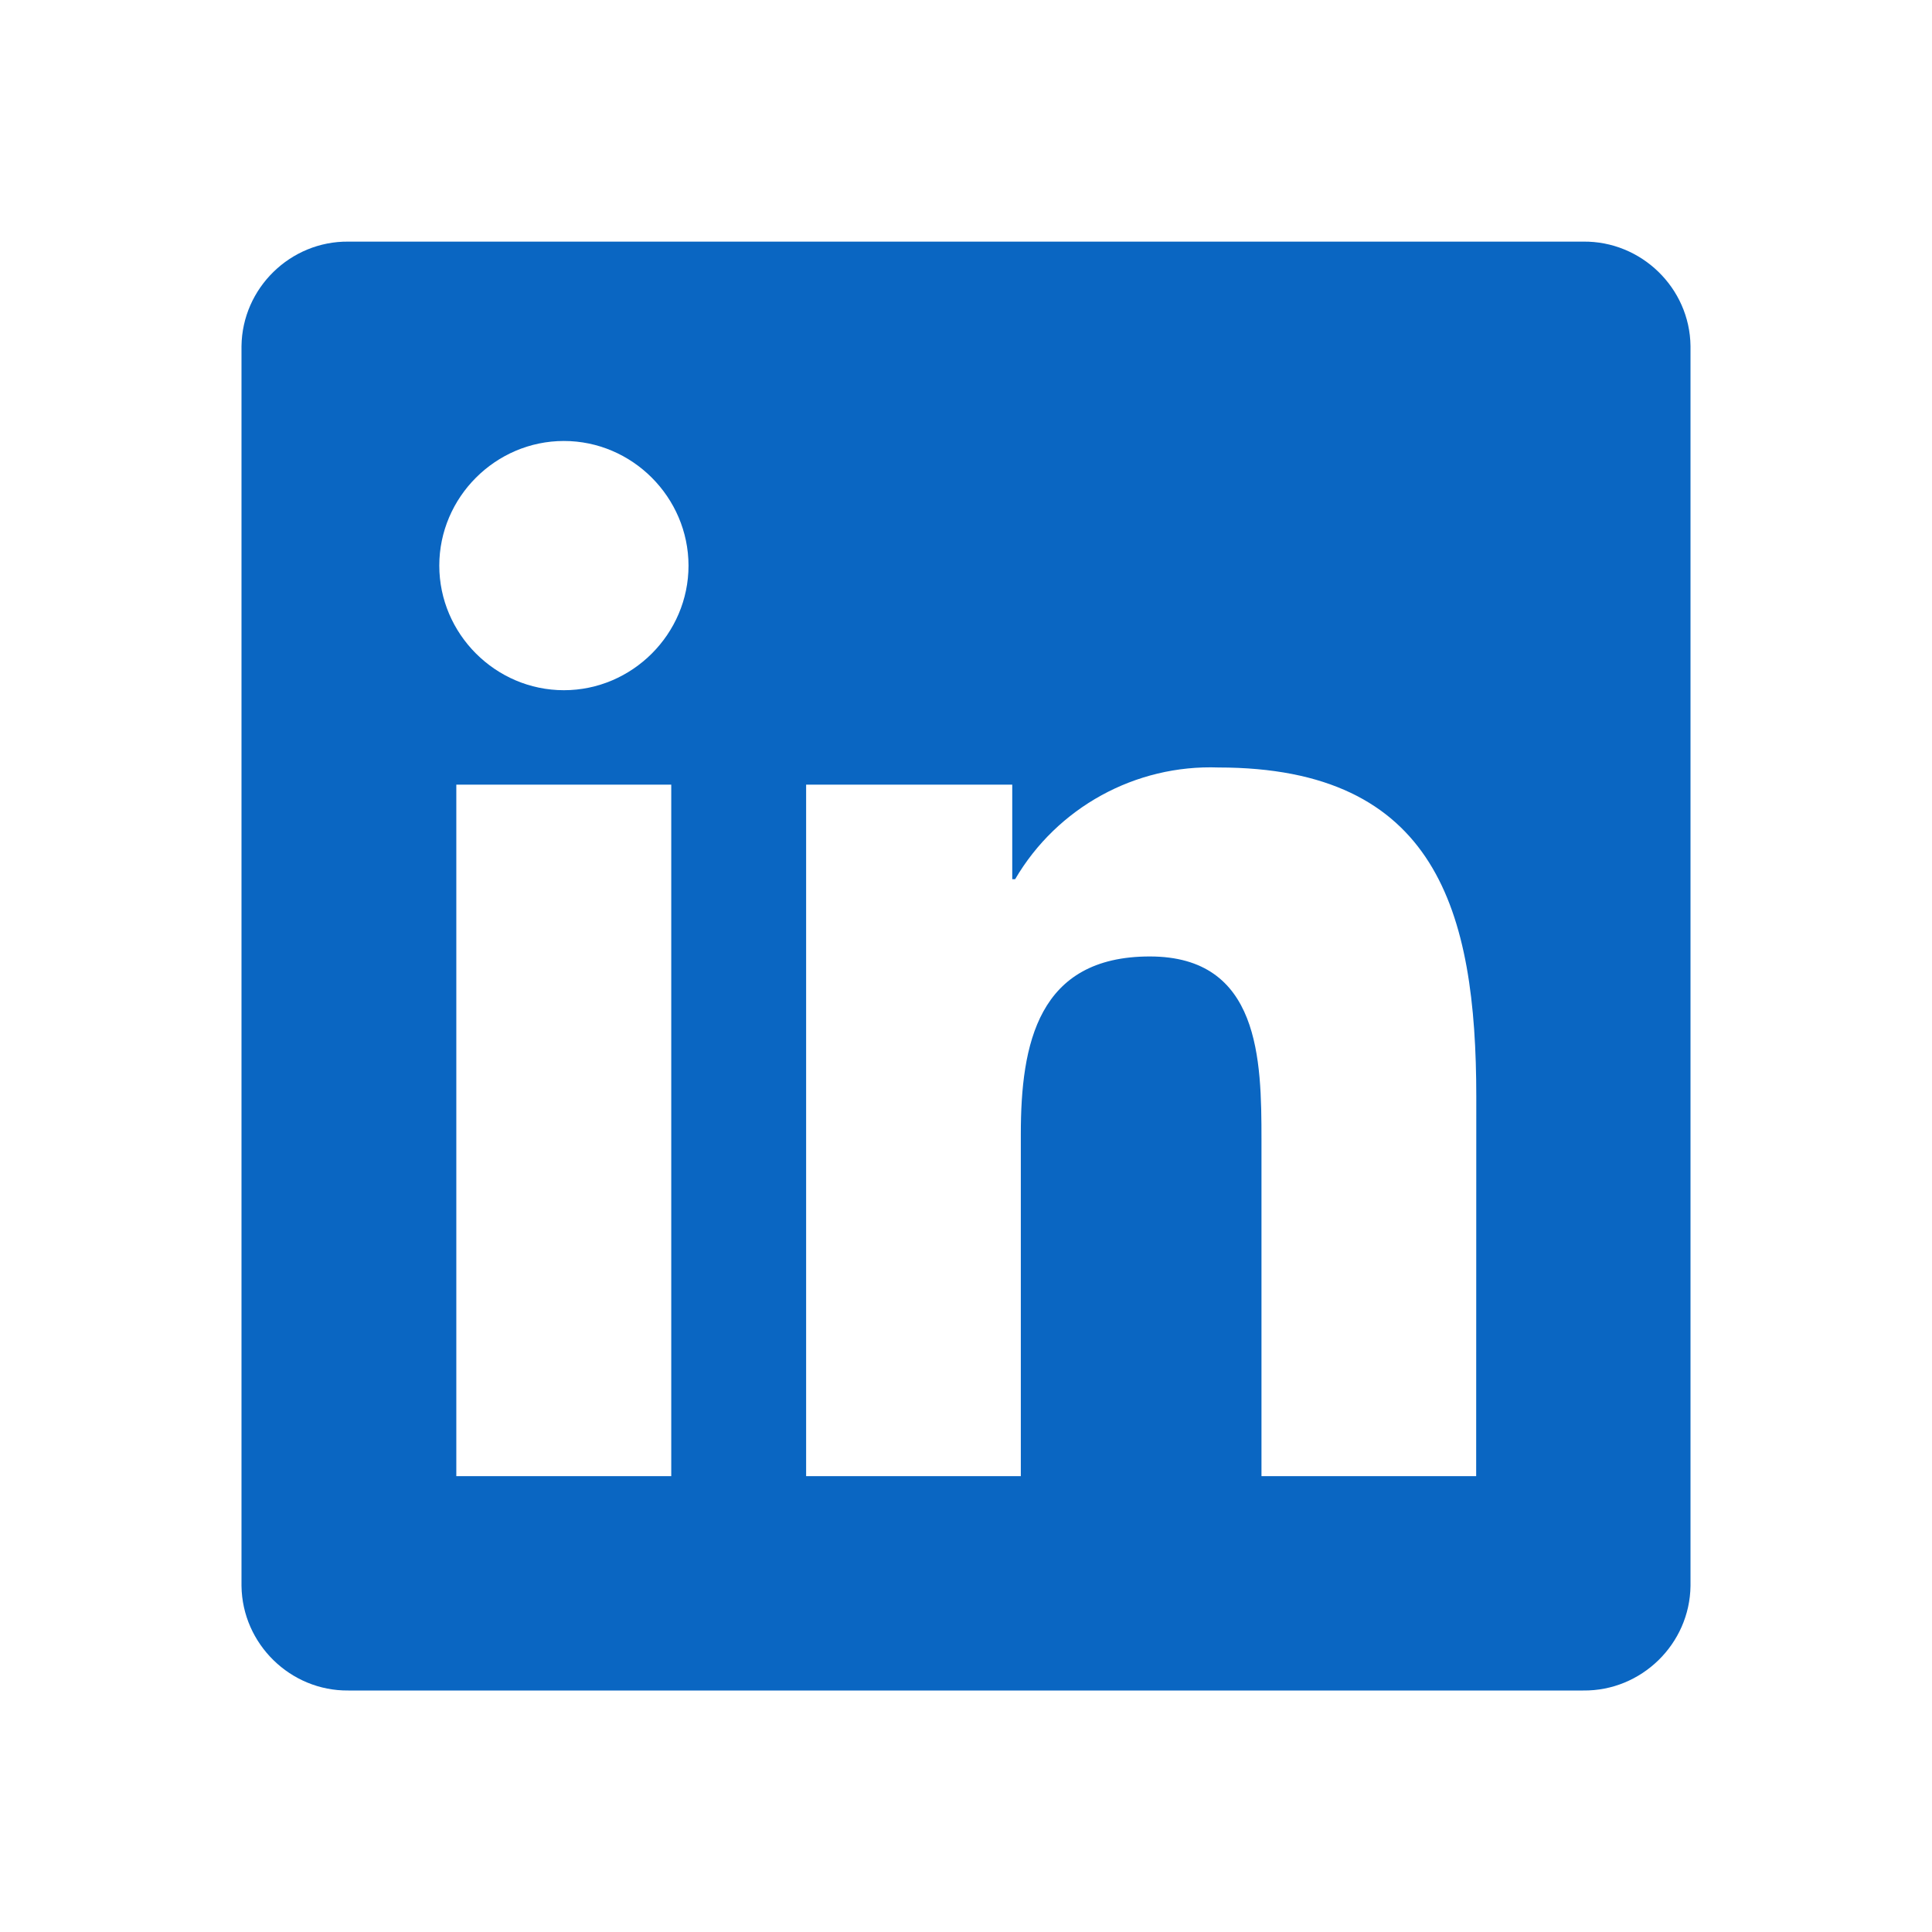
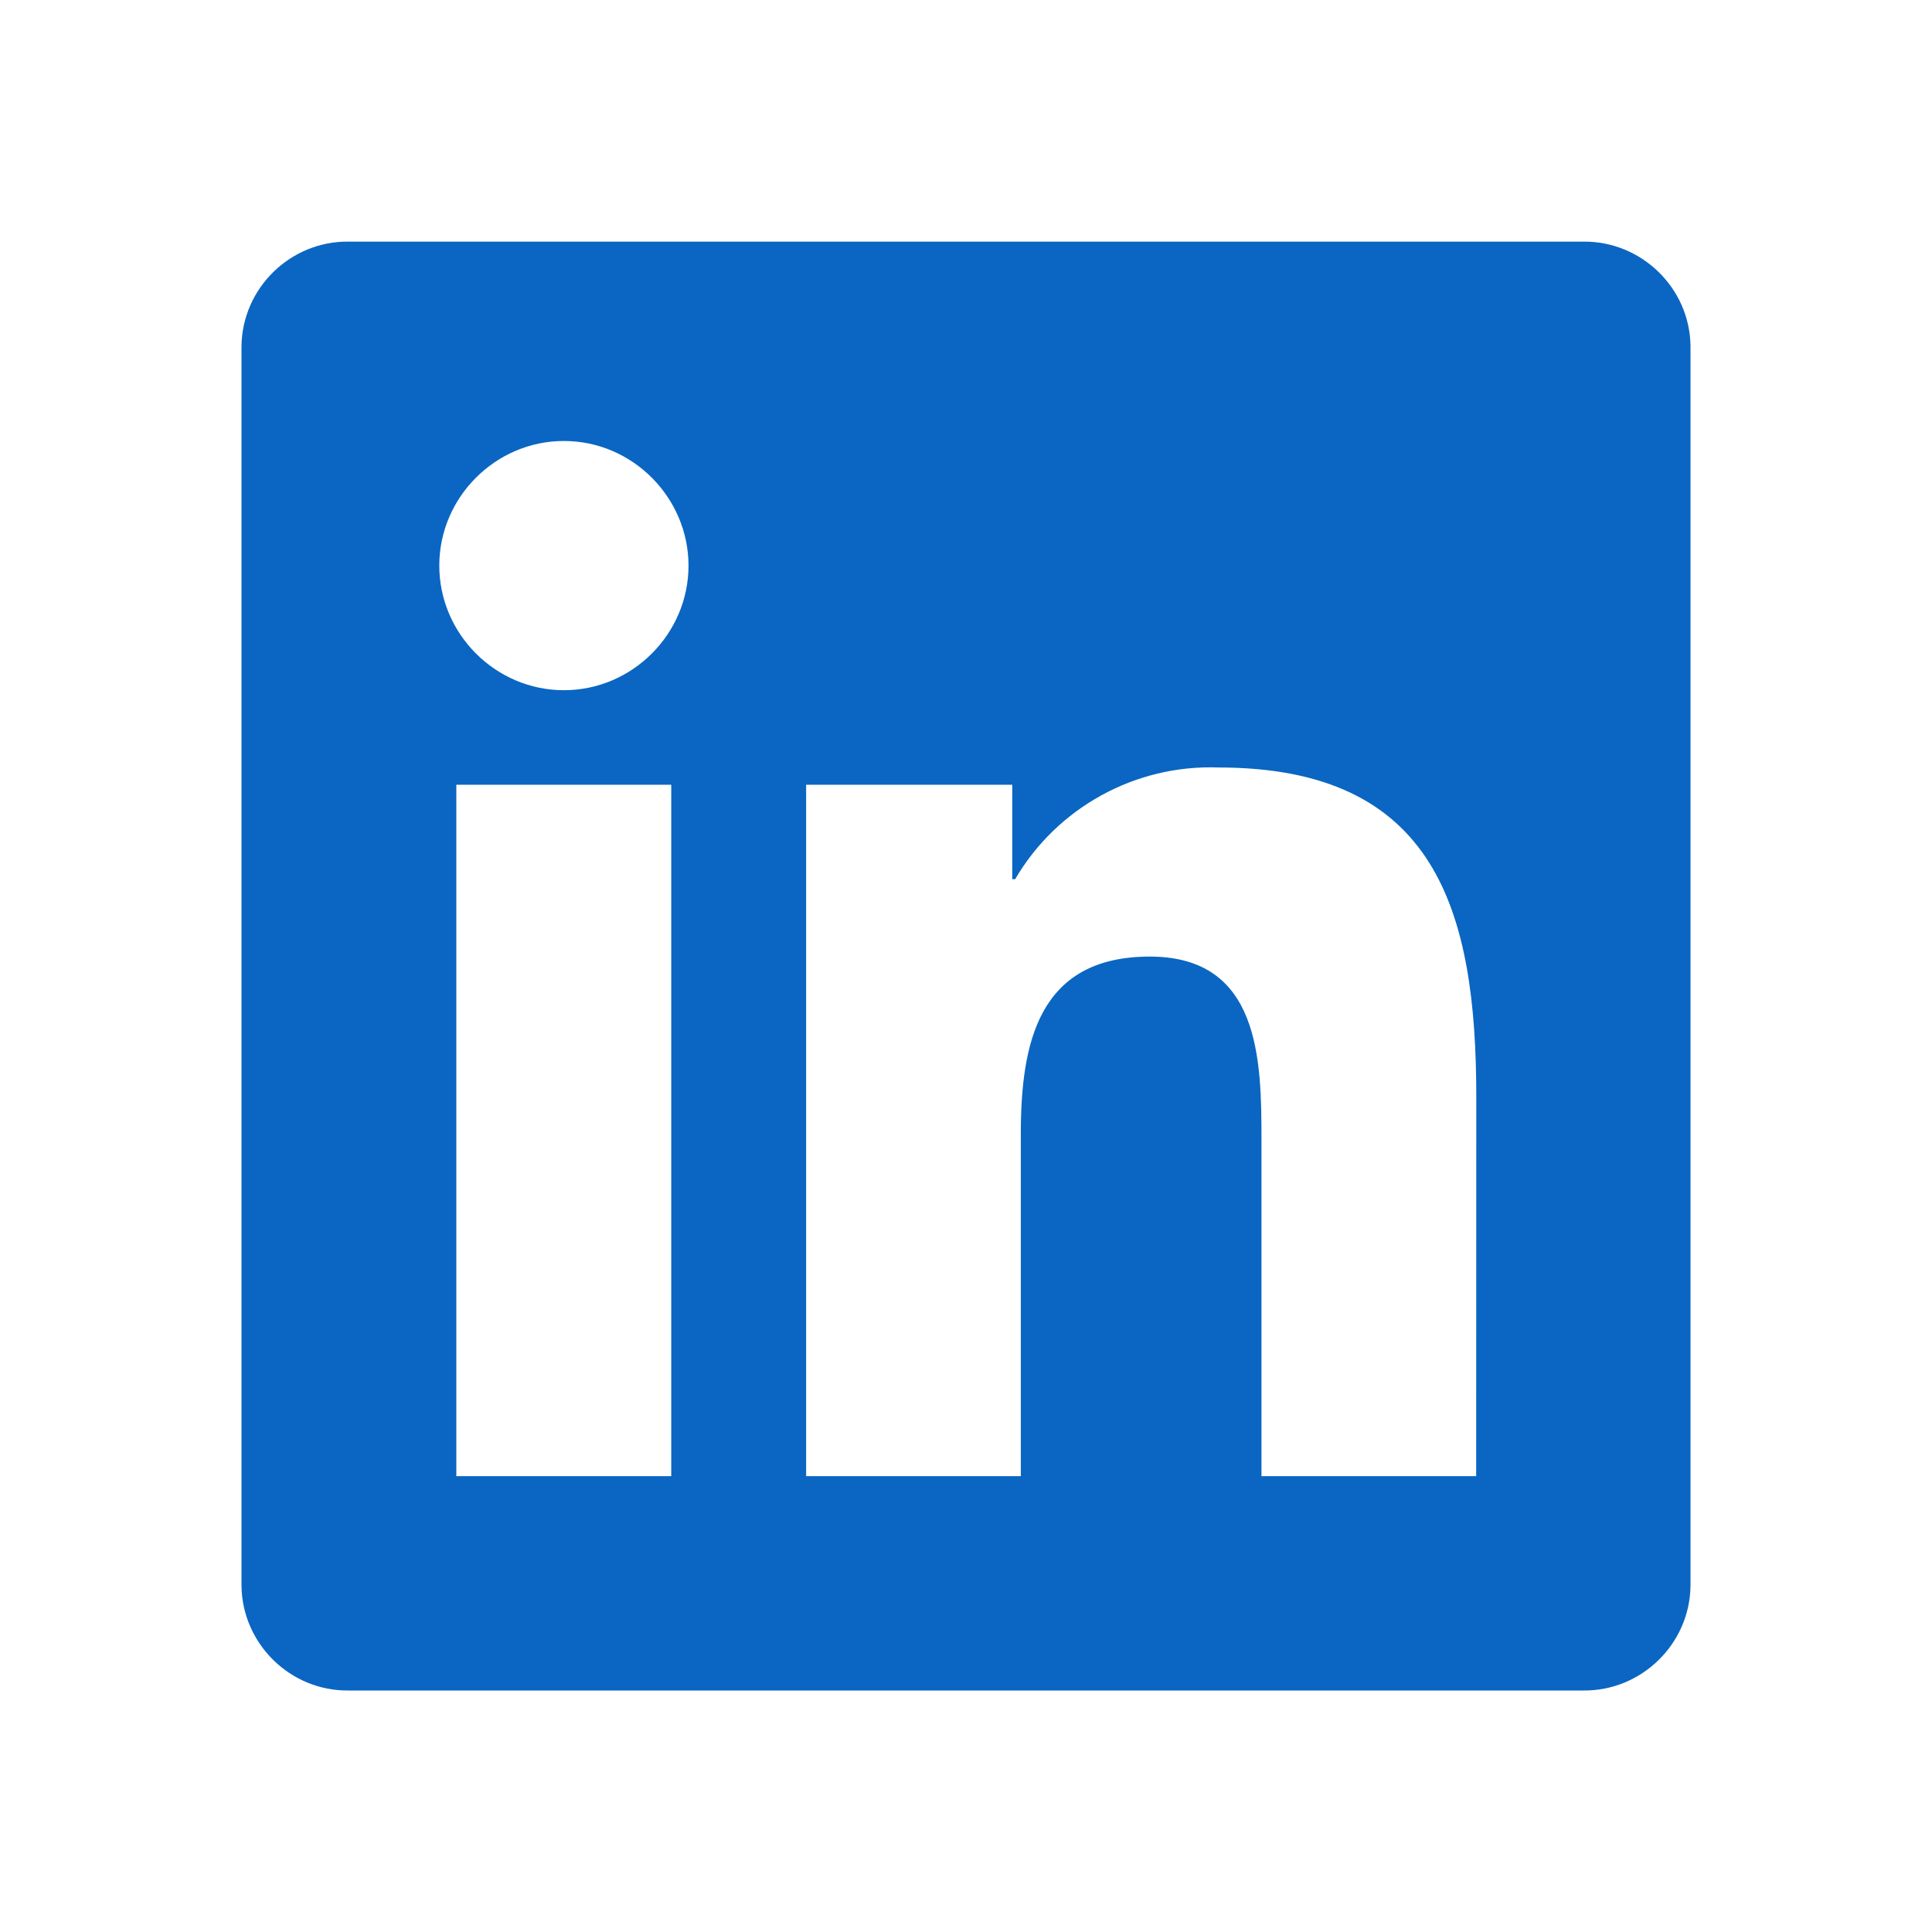
<svg xmlns="http://www.w3.org/2000/svg" width="16" height="16" viewBox="0 0 16 16" fill="none">
  <g id="size=16">
    <g id="Group 225">
-       <path id="icon-merged" d="M12.225 12.225H10.447V9.44C10.447 8.776 10.435 7.921 9.522 7.921C8.596 7.921 8.454 8.645 8.454 9.392V12.225H6.676V6.498H8.383V7.281H8.407C8.755 6.687 9.403 6.331 10.091 6.356C11.893 6.356 12.226 7.541 12.226 9.084L12.225 12.225ZM4.67 5.716C4.104 5.716 3.638 5.25 3.638 4.684C3.638 4.118 4.104 3.652 4.67 3.652C5.236 3.652 5.701 4.118 5.702 4.684C5.702 5.25 5.236 5.716 4.67 5.716ZM5.559 12.225H3.779V6.498H5.559V12.225ZM13.111 2.001H2.885C2.405 1.996 2.006 2.386 2 2.866V13.134C2.006 13.614 2.405 14.005 2.885 14H13.111C13.593 14.006 13.994 13.615 14 13.134V2.865C13.994 2.384 13.592 1.995 13.111 2.001Z" fill="#0A66C2" />
+       <path id="icon-merged" d="M12.225 12.225H10.447V9.44C10.447 8.776 10.435 7.922 9.522 7.922C8.596 7.922 8.454 8.645 8.454 9.392V12.225H6.676V6.499H8.383V7.281H8.407C8.755 6.687 9.403 6.331 10.091 6.356C11.893 6.356 12.226 7.542 12.226 9.084L12.225 12.225ZM4.67 5.716C4.104 5.716 3.638 5.25 3.638 4.684C3.638 4.118 4.104 3.652 4.67 3.652C5.236 3.652 5.701 4.118 5.702 4.684C5.702 5.25 5.236 5.716 4.67 5.716ZM5.559 12.225H3.779V6.499H5.559V12.225ZM13.111 2.001H2.885C2.405 1.996 2.006 2.386 2 2.866V13.134C2.006 13.614 2.405 14.005 2.885 14H13.111C13.593 14.006 13.994 13.615 14 13.134V2.865C13.994 2.384 13.592 1.995 13.111 2.001Z" fill="#0A66C2" />
    </g>
  </g>
</svg>
